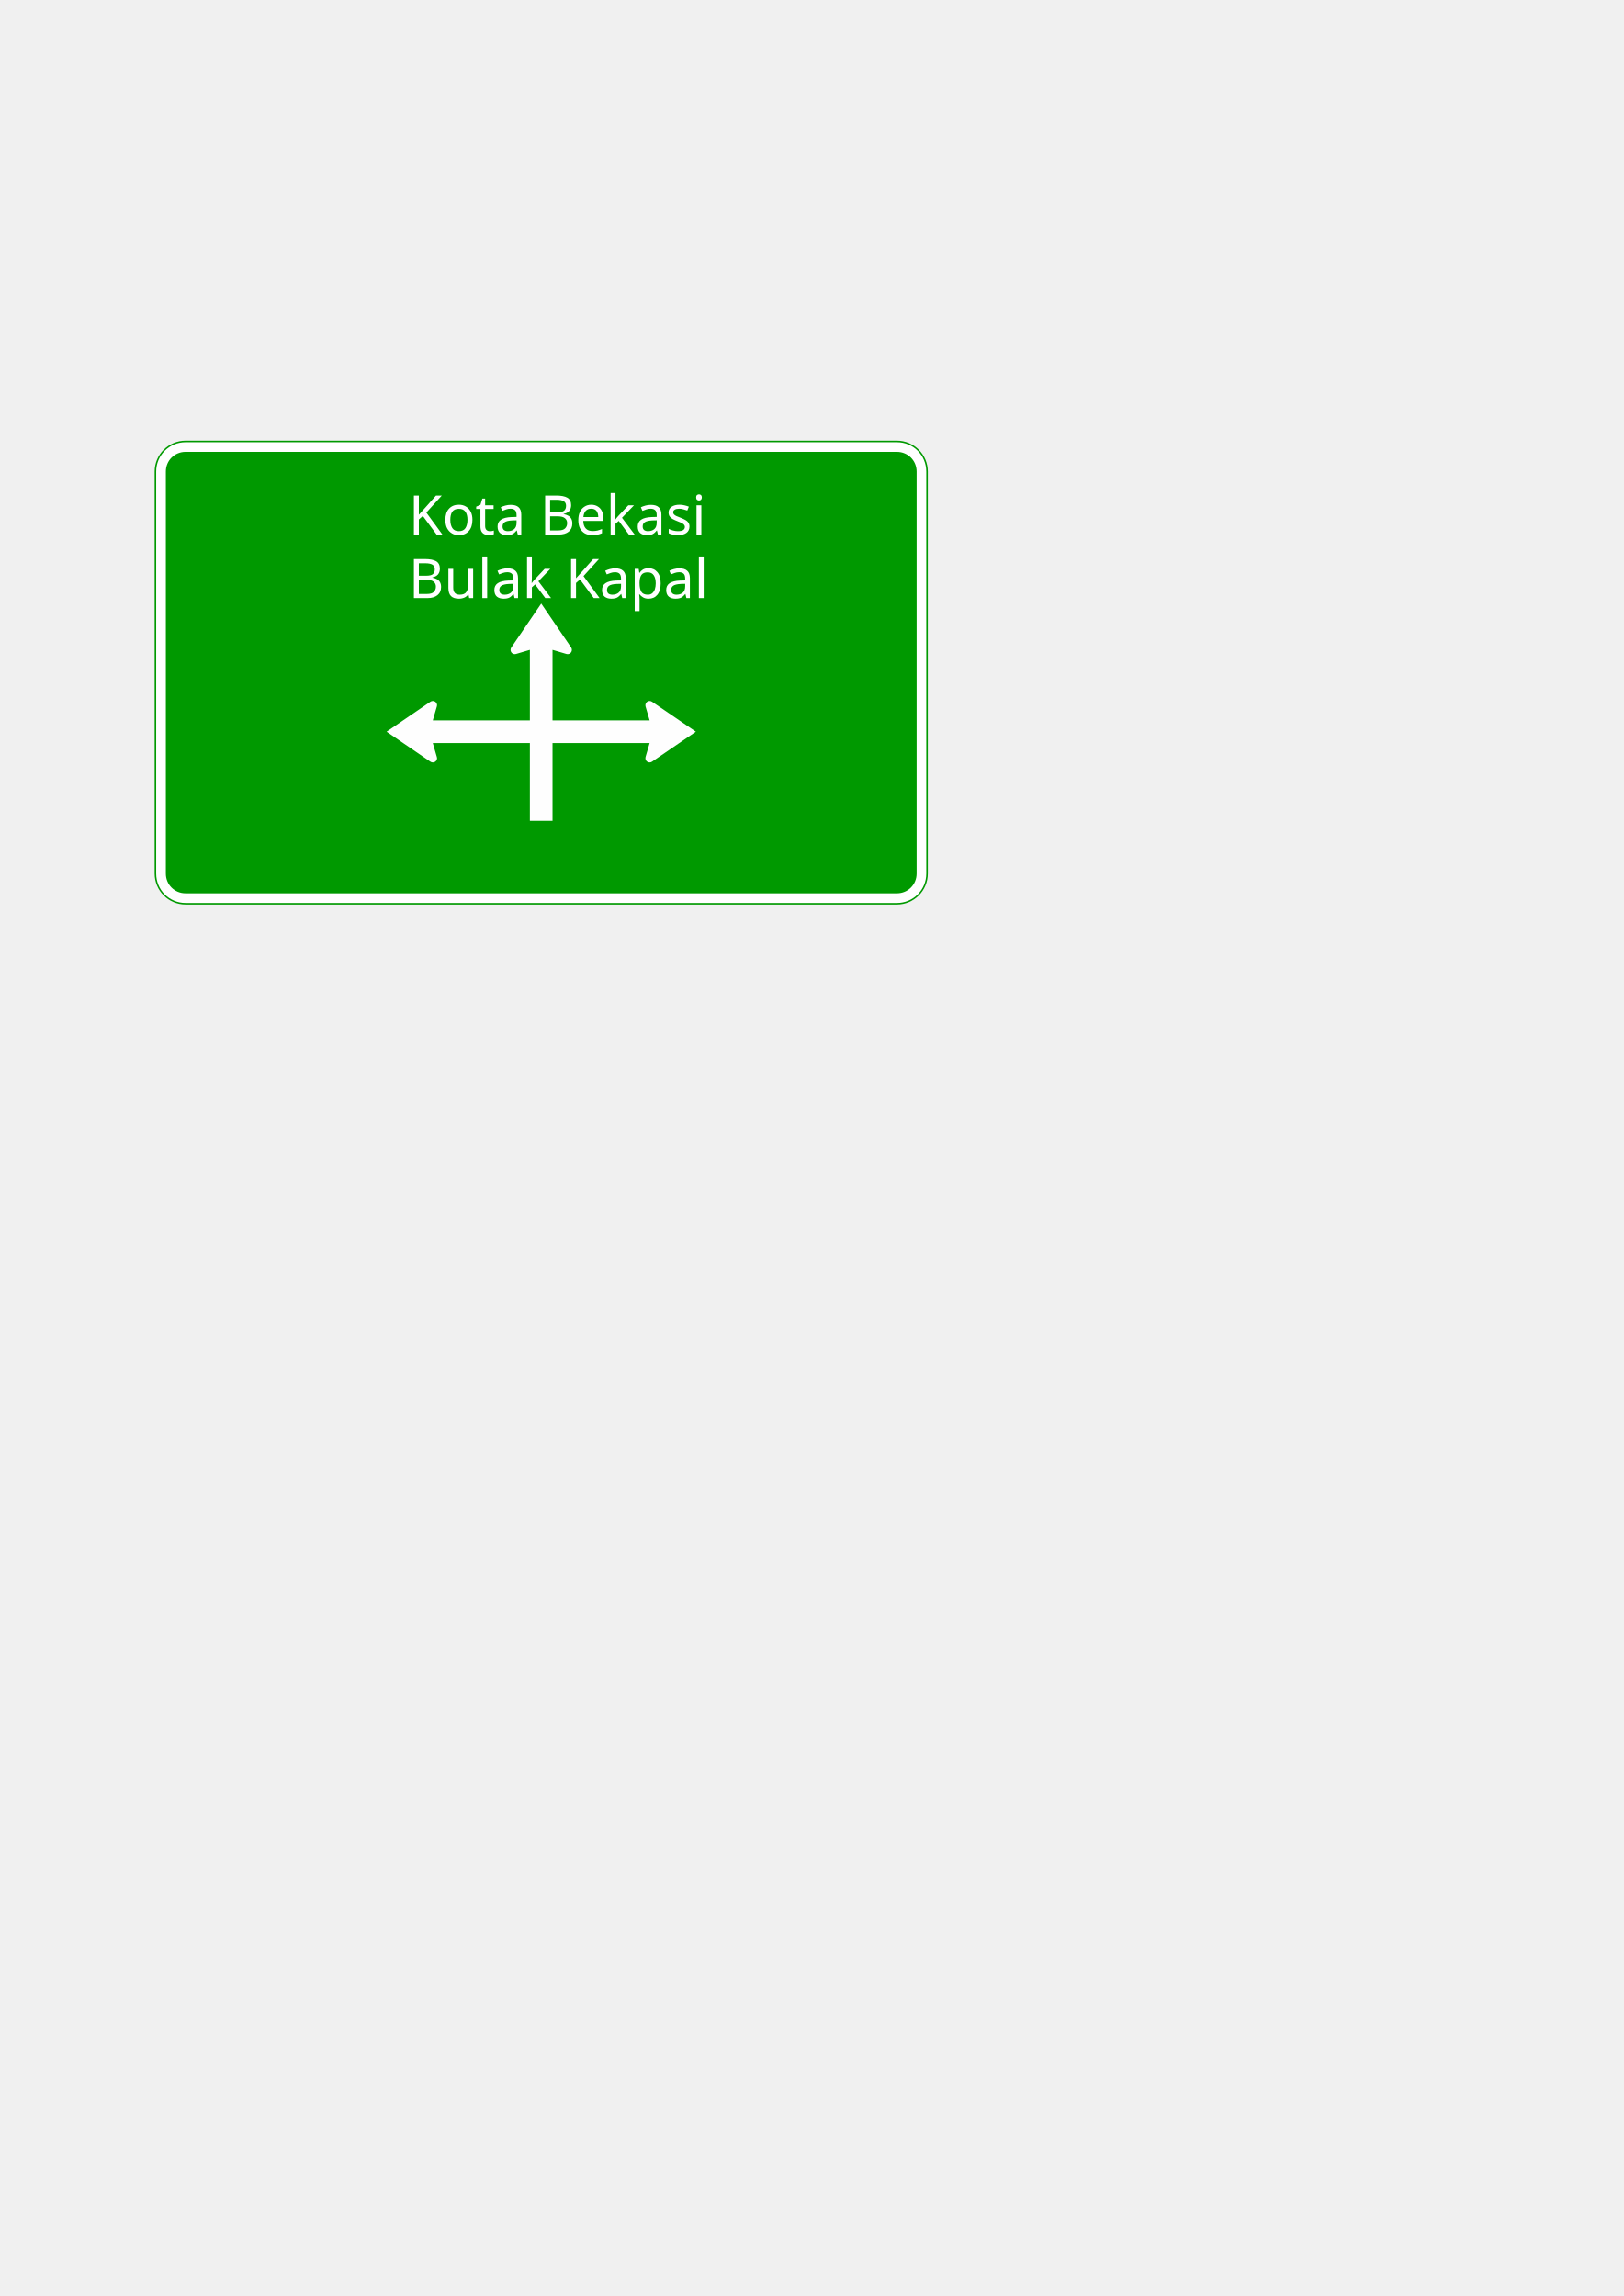
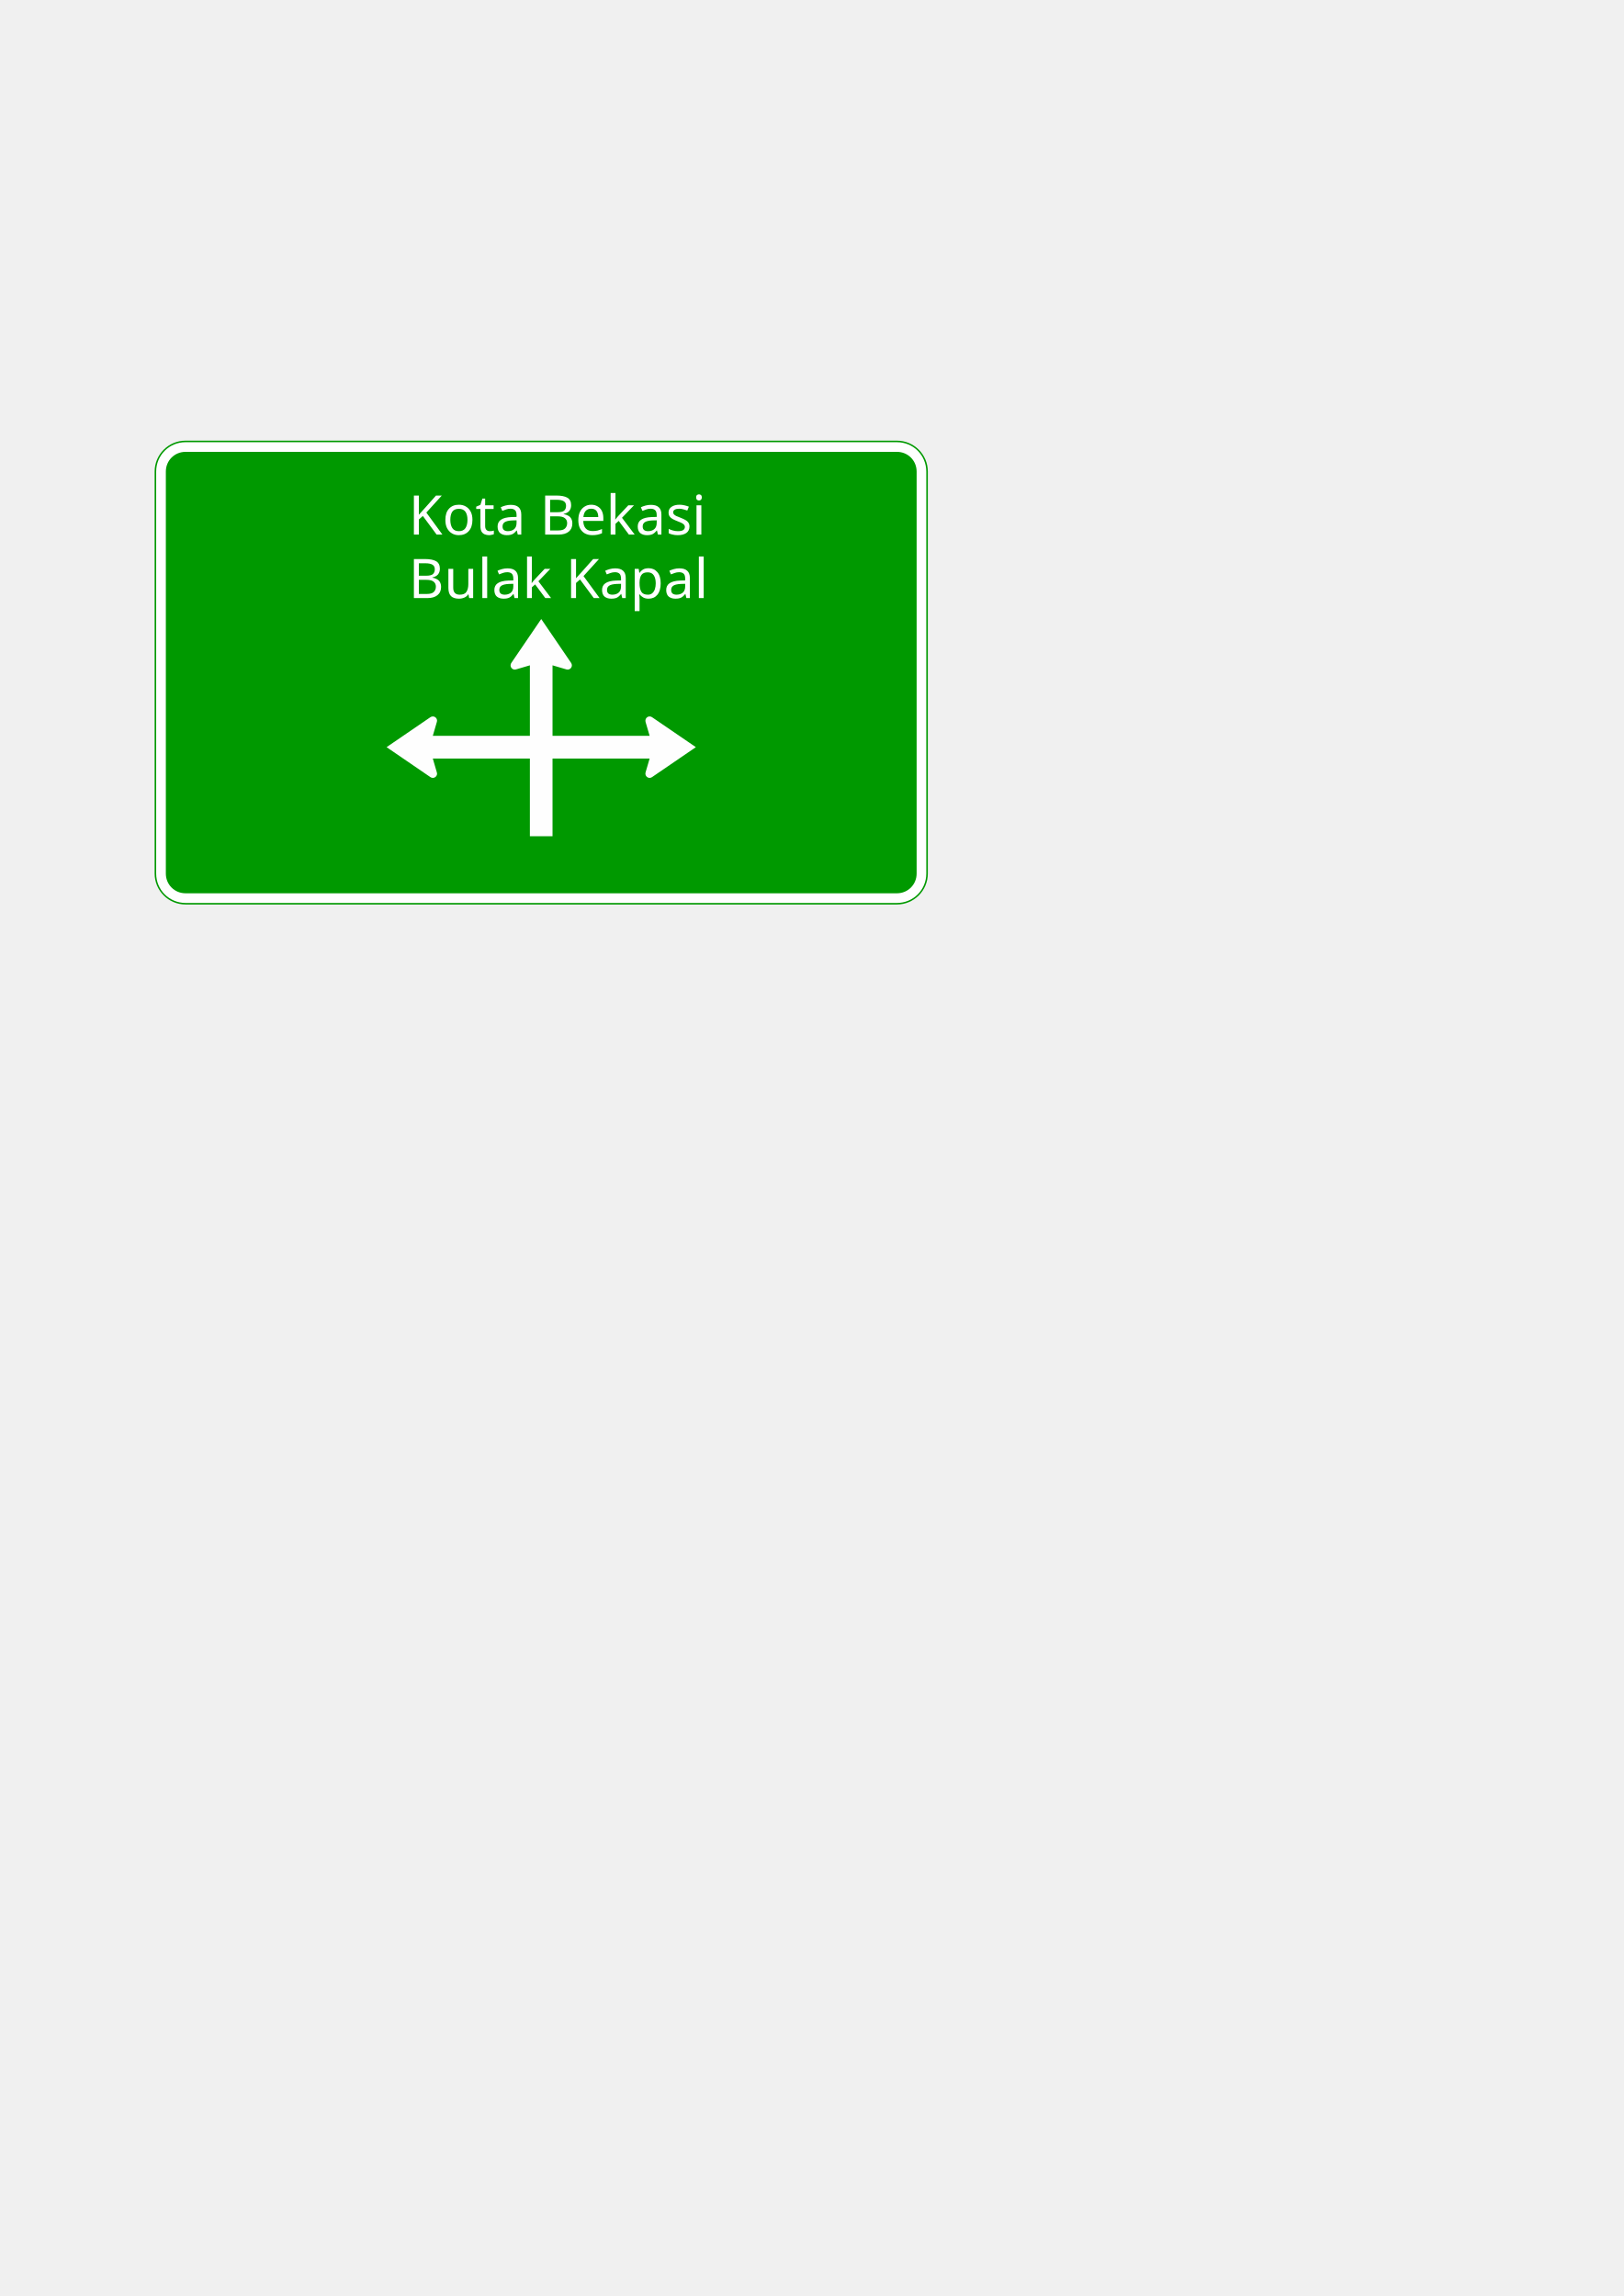
<svg xmlns="http://www.w3.org/2000/svg" xmlns:xlink="http://www.w3.org/1999/xlink" width="210mm" height="297mm" viewBox="0 0 210 297" version="1.1" id="svg8">
  <defs id="defs2">
    <clipPath clipPathUnits="userSpaceOnUse" id="clipPath820">
      <path xlink:href="#rect834" style="fill:#009900;fill-opacity:1;stroke:none;stroke-width:1;stroke-linejoin:round;stroke-miterlimit:4;stroke-dasharray:none" id="path822" d="m 24,57 c -2.216,0 -4,1.784 -4,4 v 52 c 0,2.216 1.784,4 4,4 h 92 c 2.216,0 4,-1.784 4,-4 V 61 c 0,-2.216 -1.784,-4 -4,-4 z" />
    </clipPath>
    <clipPath clipPathUnits="userSpaceOnUse" id="clipPath828">
      <path xlink:href="#rect834" style="fill:#009900;fill-opacity:1;stroke:none;stroke-width:1;stroke-linejoin:round;stroke-miterlimit:4;stroke-dasharray:none" id="path830" d="m 24,57 c -2.216,0 -4,1.784 -4,4 v 52 c 0,2.216 1.784,4 4,4 h 92 c 2.216,0 4,-1.784 4,-4 V 61 c 0,-2.216 -1.784,-4 -4,-4 z" />
    </clipPath>
  </defs>
  <g id="layer1">
    <rect style="fill:#009900;fill-opacity:1;stroke:none;stroke-width:1;stroke-linejoin:round;stroke-miterlimit:4;stroke-dasharray:none" id="rect834" width="100" height="60" x="20" y="57" rx="4" ry="4" />
    <path xlink:href="#rect834" style="fill:none;fill-opacity:1;stroke:#ffffff;stroke-width:1.25;stroke-linejoin:round;stroke-miterlimit:4;stroke-dasharray:none" id="path824" d="m 24,57.824 c -1.773,0 -3.176,1.403 -3.176,3.176 v 52 c 0,1.773 1.403,3.176 3.176,3.176 h 92 c 1.773,0 3.176,-1.403 3.176,-3.176 V 61 c 0,-1.773 -1.403,-3.176 -3.176,-3.176 z" clip-path="url(#clipPath828)" />
-     <path d="m 55.976,96.118 0.524,1.802 c 0.018,0.052 0.027,0.101 0.027,0.153 0,0.302 -0.245,0.551 -0.555,0.551 -0.113,0 -0.218,-0.039 -0.31,-0.101 l -5.663,-3.875 5.663,-3.873 c 0.091,-0.061 0.197,-0.1 0.31,-0.1 0.31,0 0.555,0.249 0.555,0.555 0,0.052 -0.009,0.106 -0.027,0.154 l -0.524,1.801 h 12.555 v -9.121 l -1.799,0.53 c -0.043,0.009 -0.095,0.021 -0.152,0.021 -0.301,0 -0.546,-0.249 -0.546,-0.551 0,-0.118 0.034,-0.222 0.097,-0.31 l 3.868,-5.681 3.868,5.681 c 0.061,0.088 0.095,0.192 0.095,0.31 0,0.302 -0.243,0.551 -0.549,0.551 -0.048,0 -0.1,-0.012 -0.152,-0.021 L 71.461,84.063 v 9.121 c 4.186,0 8.376,0 12.559,0 L 83.492,91.384 c -0.014,-0.048 -0.018,-0.102 -0.018,-0.154 0,-0.306 0.243,-0.555 0.546,-0.555 0.118,0 0.227,0.039 0.313,0.1 l 5.666,3.873 -5.666,3.875 c -0.086,0.061 -0.195,0.101 -0.313,0.101 -0.302,0 -0.546,-0.249 -0.546,-0.551 0,-0.052 0.004,-0.101 0.018,-0.153 L 84.02,96.118 H 71.461 V 106.175 H 68.531 V 96.118 Z" style="fill:#fefefe;fill-opacity:1;fill-rule:nonzero;stroke:none;stroke-width:0.132" id="path522" />
+     <path d="m 55.976,98.118 0.524,1.802 c 0.018,0.052 0.027,0.101 0.027,0.153 0,0.302 -0.245,0.551 -0.555,0.551 -0.113,0 -0.218,-0.039 -0.31,-0.101 l -5.663,-3.875 5.663,-3.873 c 0.091,-0.061 0.197,-0.1 0.31,-0.1 0.31,0 0.555,0.249 0.555,0.555 0,0.052 -0.009,0.106 -0.027,0.154 l -0.524,1.801 h 12.555 v -9.121 l -1.799,0.53 c -0.043,0.009 -0.095,0.021 -0.152,0.021 -0.301,0 -0.546,-0.249 -0.546,-0.551 0,-0.118 0.034,-0.222 0.097,-0.31 l 3.868,-5.681 3.868,5.681 c 0.061,0.088 0.095,0.192 0.095,0.31 0,0.302 -0.243,0.551 -0.549,0.551 -0.048,0 -0.1,-0.012 -0.152,-0.021 L 71.461,86.063 v 9.121 c 4.186,0 8.376,0 12.559,0 L 83.492,93.384 c -0.014,-0.048 -0.018,-0.102 -0.018,-0.154 0,-0.306 0.243,-0.555 0.546,-0.555 0.118,0 0.227,0.039 0.313,0.1 l 5.666,3.873 -5.666,3.875 c -0.086,0.061 -0.195,0.101 -0.313,0.101 -0.302,0 -0.546,-0.249 -0.546,-0.551 0,-0.052 0.004,-0.101 0.018,-0.153 L 84.02,98.118 H 71.461 V 108.175 H 68.531 V 98.118 Z" style="fill:#fefefe;fill-opacity:1;fill-rule:nonzero;stroke:none;stroke-width:0.132" id="path522" />
    <text xml:space="preserve" style="font-style:normal;font-variant:normal;font-weight:normal;font-stretch:normal;font-size:10.583px;line-height:1.25;font-family:'Roadgeek 2005 Series 1B';-inkscape-font-specification:'Roadgeek 2005 Series 1B';text-align:start;letter-spacing:0px;word-spacing:0px;text-anchor:start;fill:#ffffff;fill-opacity:1;stroke:none;stroke-width:0.265" x="52.844" y="69.15" id="text834">
      <tspan id="tspan832" x="52.844" y="69.15" style="font-style:normal;font-variant:normal;font-weight:normal;font-stretch:normal;font-size:7.056px;font-family:'Roadgeek 2005 Series 2B';-inkscape-font-specification:'Roadgeek 2005 Series 2B';fill:#ffffff;stroke-width:0.265">Kota Bekasi</tspan>
    </text>
    <text xml:space="preserve" style="font-style:normal;font-variant:normal;font-weight:normal;font-stretch:normal;font-size:7.761px;line-height:1.25;font-family:'Roadgeek 2005 Series 1B';-inkscape-font-specification:'Roadgeek 2005 Series 1B';text-align:start;letter-spacing:0px;word-spacing:0px;text-anchor:start;fill:#ffffff;fill-opacity:1;stroke:none;stroke-width:0.265" x="52.844" y="77.362" id="text838">
      <tspan id="tspan836" x="52.844" y="77.362" style="font-style:normal;font-variant:normal;font-weight:normal;font-stretch:normal;font-size:7.056px;font-family:'Roadgeek 2005 Series 2B';-inkscape-font-specification:'Roadgeek 2005 Series 2B';fill:#ffffff;stroke-width:0.265">Bulak Kapal</tspan>
    </text>
  </g>
</svg>
